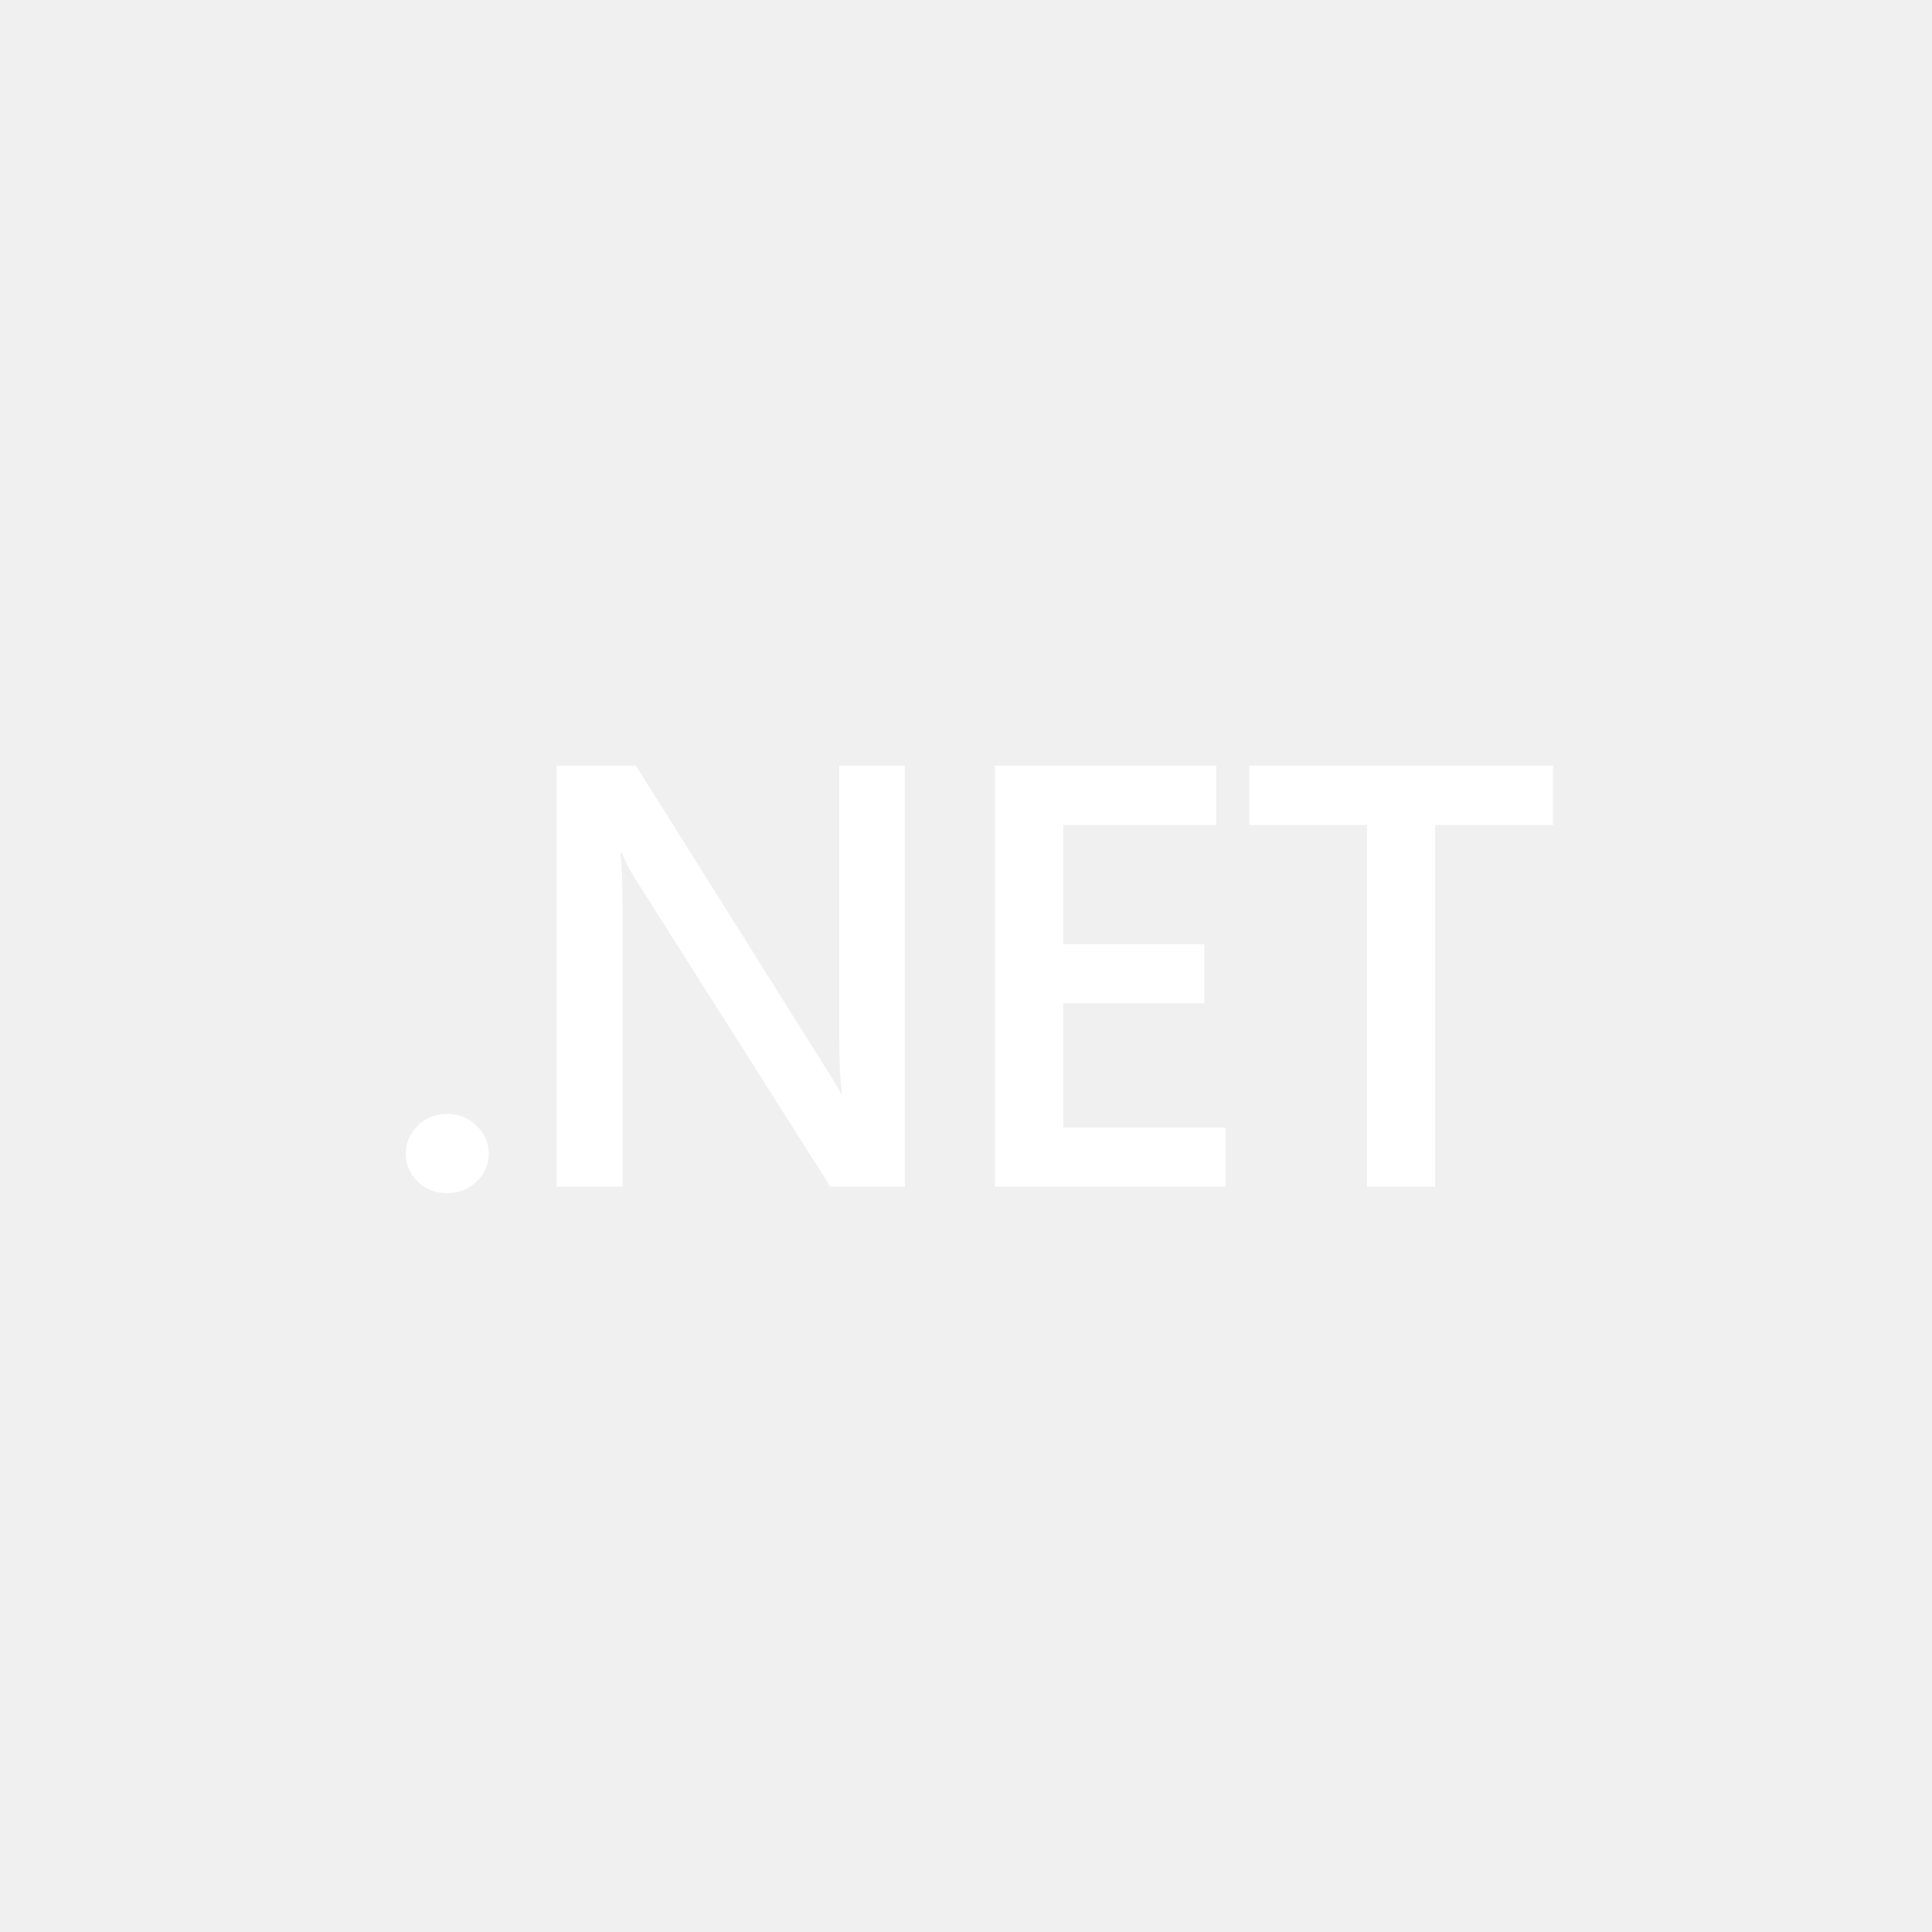
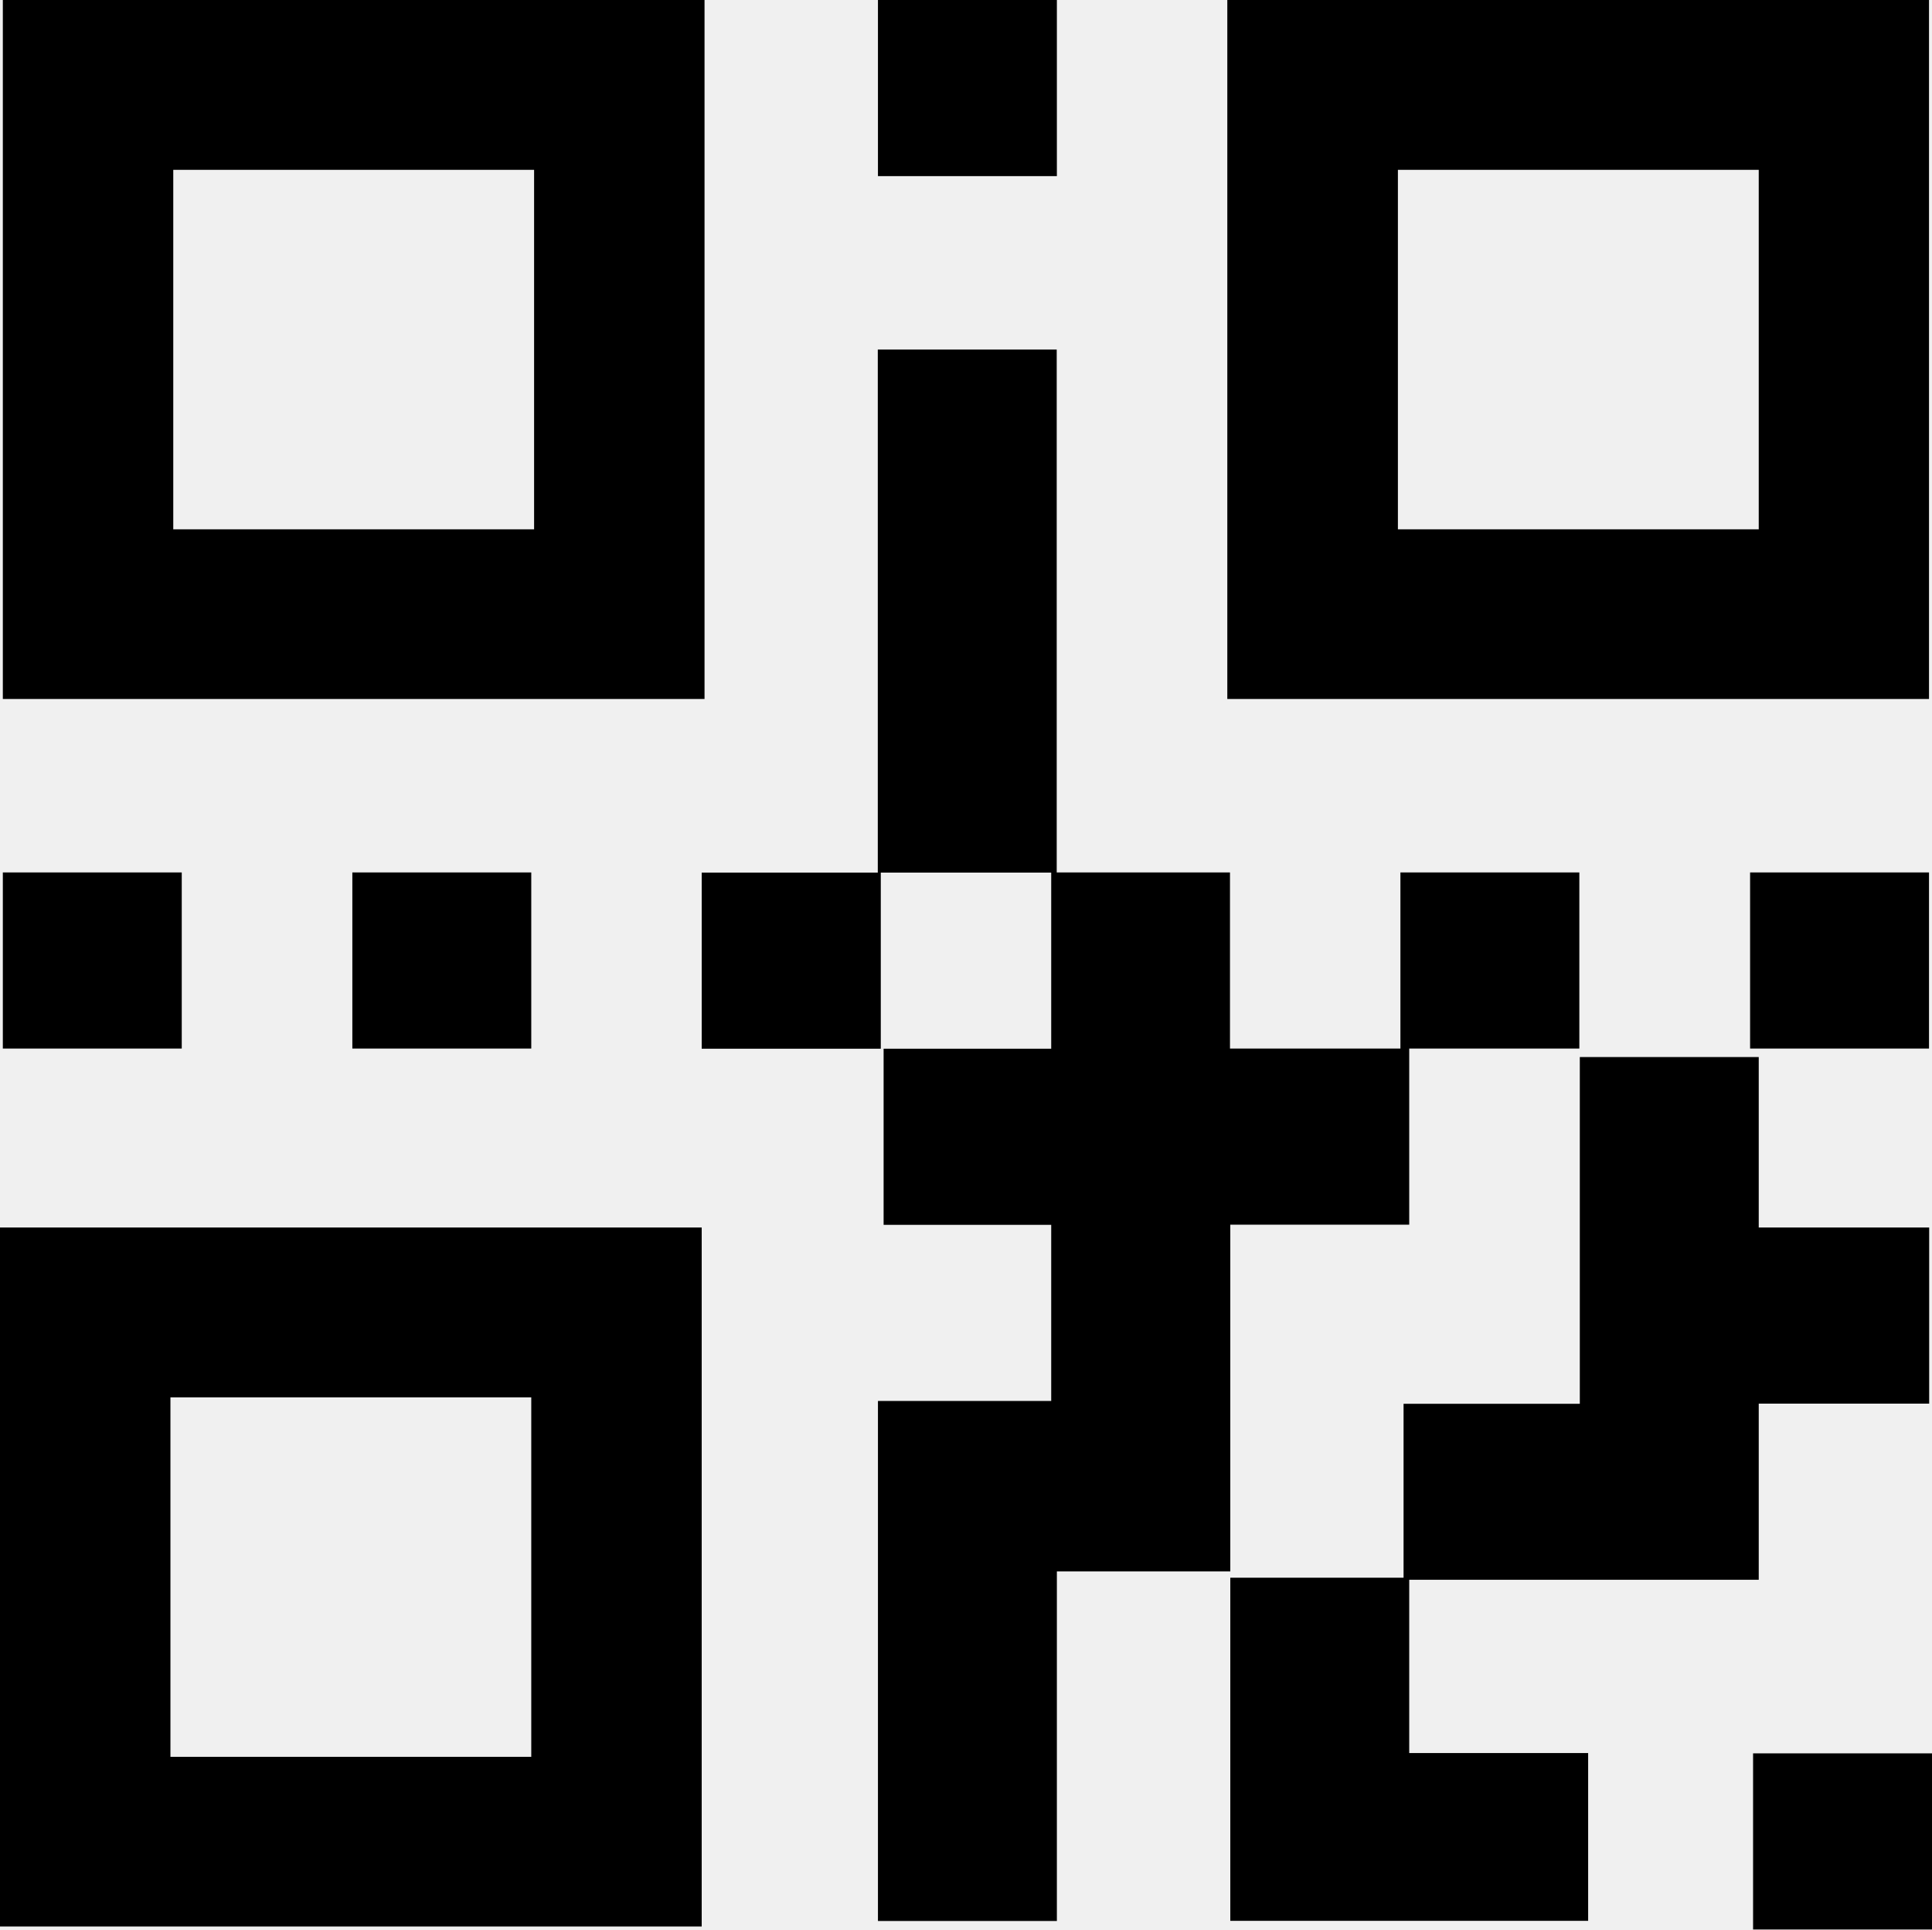
- <svg xmlns="http://www.w3.org/2000/svg" width="456" height="456" viewBox="0 0 456 456" version="1.1" xml:space="preserve" style="fill-rule:evenodd;clip-rule:evenodd;stroke-linejoin:round;stroke-miterlimit:2;">
-   <path d="m 105.5,281.609 c -2.703,0 -5.001,-0.9 -6.893,-2.702 -1.892,-1.848 -2.838,-4.042 -2.838,-6.582 0,-2.587 0.946,-4.804 2.838,-6.652 1.892,-1.848 4.19,-2.772 6.893,-2.772 2.748,0 5.068,0.924 6.96,2.772 1.937,1.848 2.906,4.064 2.906,6.652 0,2.54 -0.968,4.734 -2.906,6.582 -1.892,1.802 -4.212,2.702 -6.96,2.702 z" style="fill:#ffffff;fill-rule:nonzero;stroke-width:0.838" />
-   <path d="M 213.561,280.084 H 195.99 L 149.7,207.054 c -1.171,-1.848 -2.14,-3.765 -2.906,-5.751 h -0.406 c 0.361,2.125 0.541,6.675 0.541,13.65 v 65.132 h -15.543 v -99.36 h 18.719 l 44.737,71.298 c 1.892,2.957 3.109,4.989 3.649,6.098 h 0.27 c -0.45,-2.632 -0.676,-7.09 -0.676,-13.373 v -64.023 h 15.476 z" style="fill:#ffffff;fill-rule:nonzero;stroke-width:0.838" />
-   <path d="m 289.251,280.084 h -54.401 v -99.36 h 52.238 v 13.997 h -36.154 v 28.131 h 33.316 v 13.927 h -33.316 v 29.378 h 38.316 z" style="fill:#ffffff;fill-rule:nonzero;stroke-width:0.838" />
-   <path d="M 366.565,194.721 H 338.722 v 85.363 h -16.084 v -85.363 h -27.775 v -13.997 h 71.701 z" style="fill:#ffffff;fill-rule:nonzero;stroke-width:0.838" />
+ <svg xmlns="http://www.w3.org/2000/svg" version="1.1" id="Layer_1" x="0px" y="0px" viewBox="0 0 122.88 122.7" style="enable-background:new 0 0 122.88 122.7" xml:space="preserve">
+   <style type="text/css">.st0{fill-rule:evenodd;clip-rule:evenodd;}</style>
+   <g>
+     <path class="st0" d="M0.18,0h44.63v44.45H0.18V0L0.18,0z M111.5,111.5h11.38v11.2H111.5V111.5L111.5,111.5z M89.63,111.48h11.38 v10.67H89.63h-0.01H78.25v-21.82h11.02V89.27h11.21V67.22h11.38v10.84h10.84v11.2h-10.84v11.2h-11.21h-0.17H89.63V111.48 L89.63,111.48z M55.84,89.09h11.02v-11.2H56.2v-11.2h10.66v-11.2H56.02v11.2H44.63v-11.2h11.2V22.23h11.38v33.25h11.02v11.2h10.84 v-11.2h11.38v11.2H89.63v11.2H78.25v22.05H67.22v22.23H55.84V89.09L55.84,89.09z M111.31,55.48h11.38v11.2h-11.38V55.48 L111.31,55.48z M22.41,55.48h11.38v11.2H22.41V55.48L22.41,55.48z M0.18,55.48h11.38v11.2H0.18V55.48L0.18,55.48z M55.84,0h11.38 v11.2H55.84V0L55.84,0z M0,78.06h44.63v44.45H0V78.06L0,78.06z M10.84,88.86h22.95v22.86H10.84V88.86L10.84,88.86z M78.06,0h44.63 v44.45H78.06V0L78.06,0z M88.91,10.8h22.95v22.86H88.91V10.8L88.91,10.8z M11.02,10.8h22.95v22.86H11.02V10.8L11.02,10.8z" />
+   </g>
</svg>
